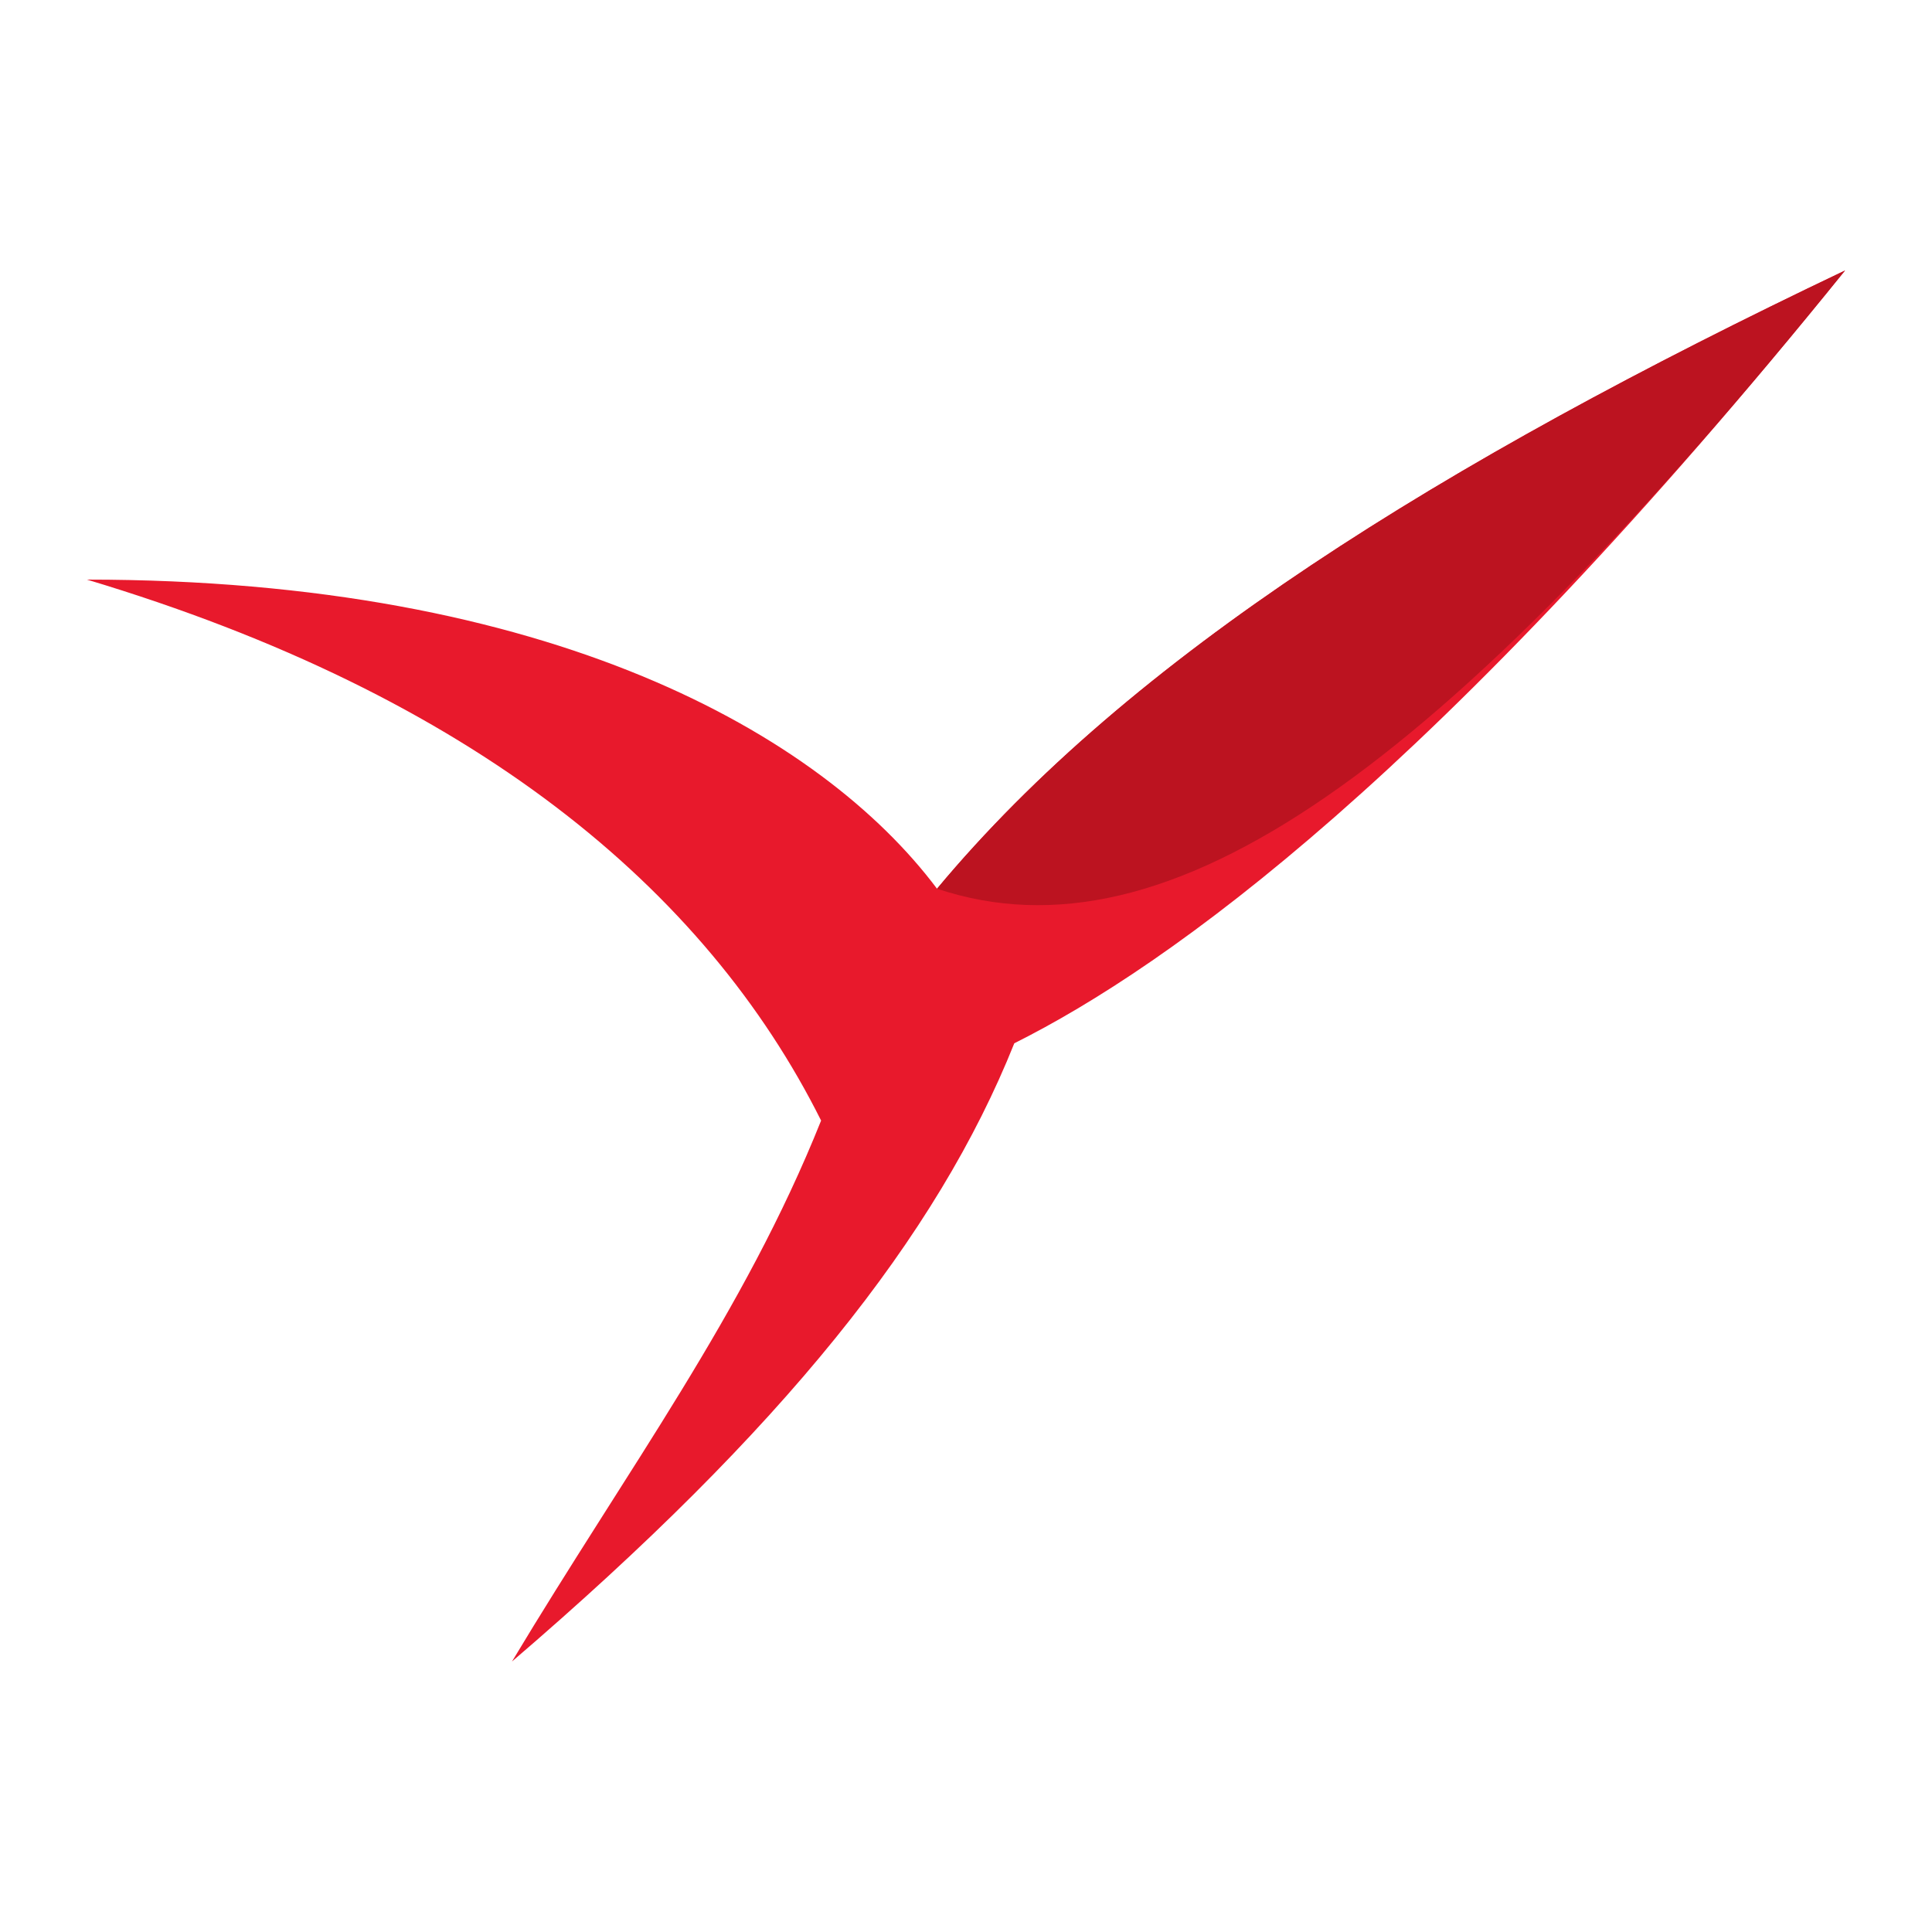
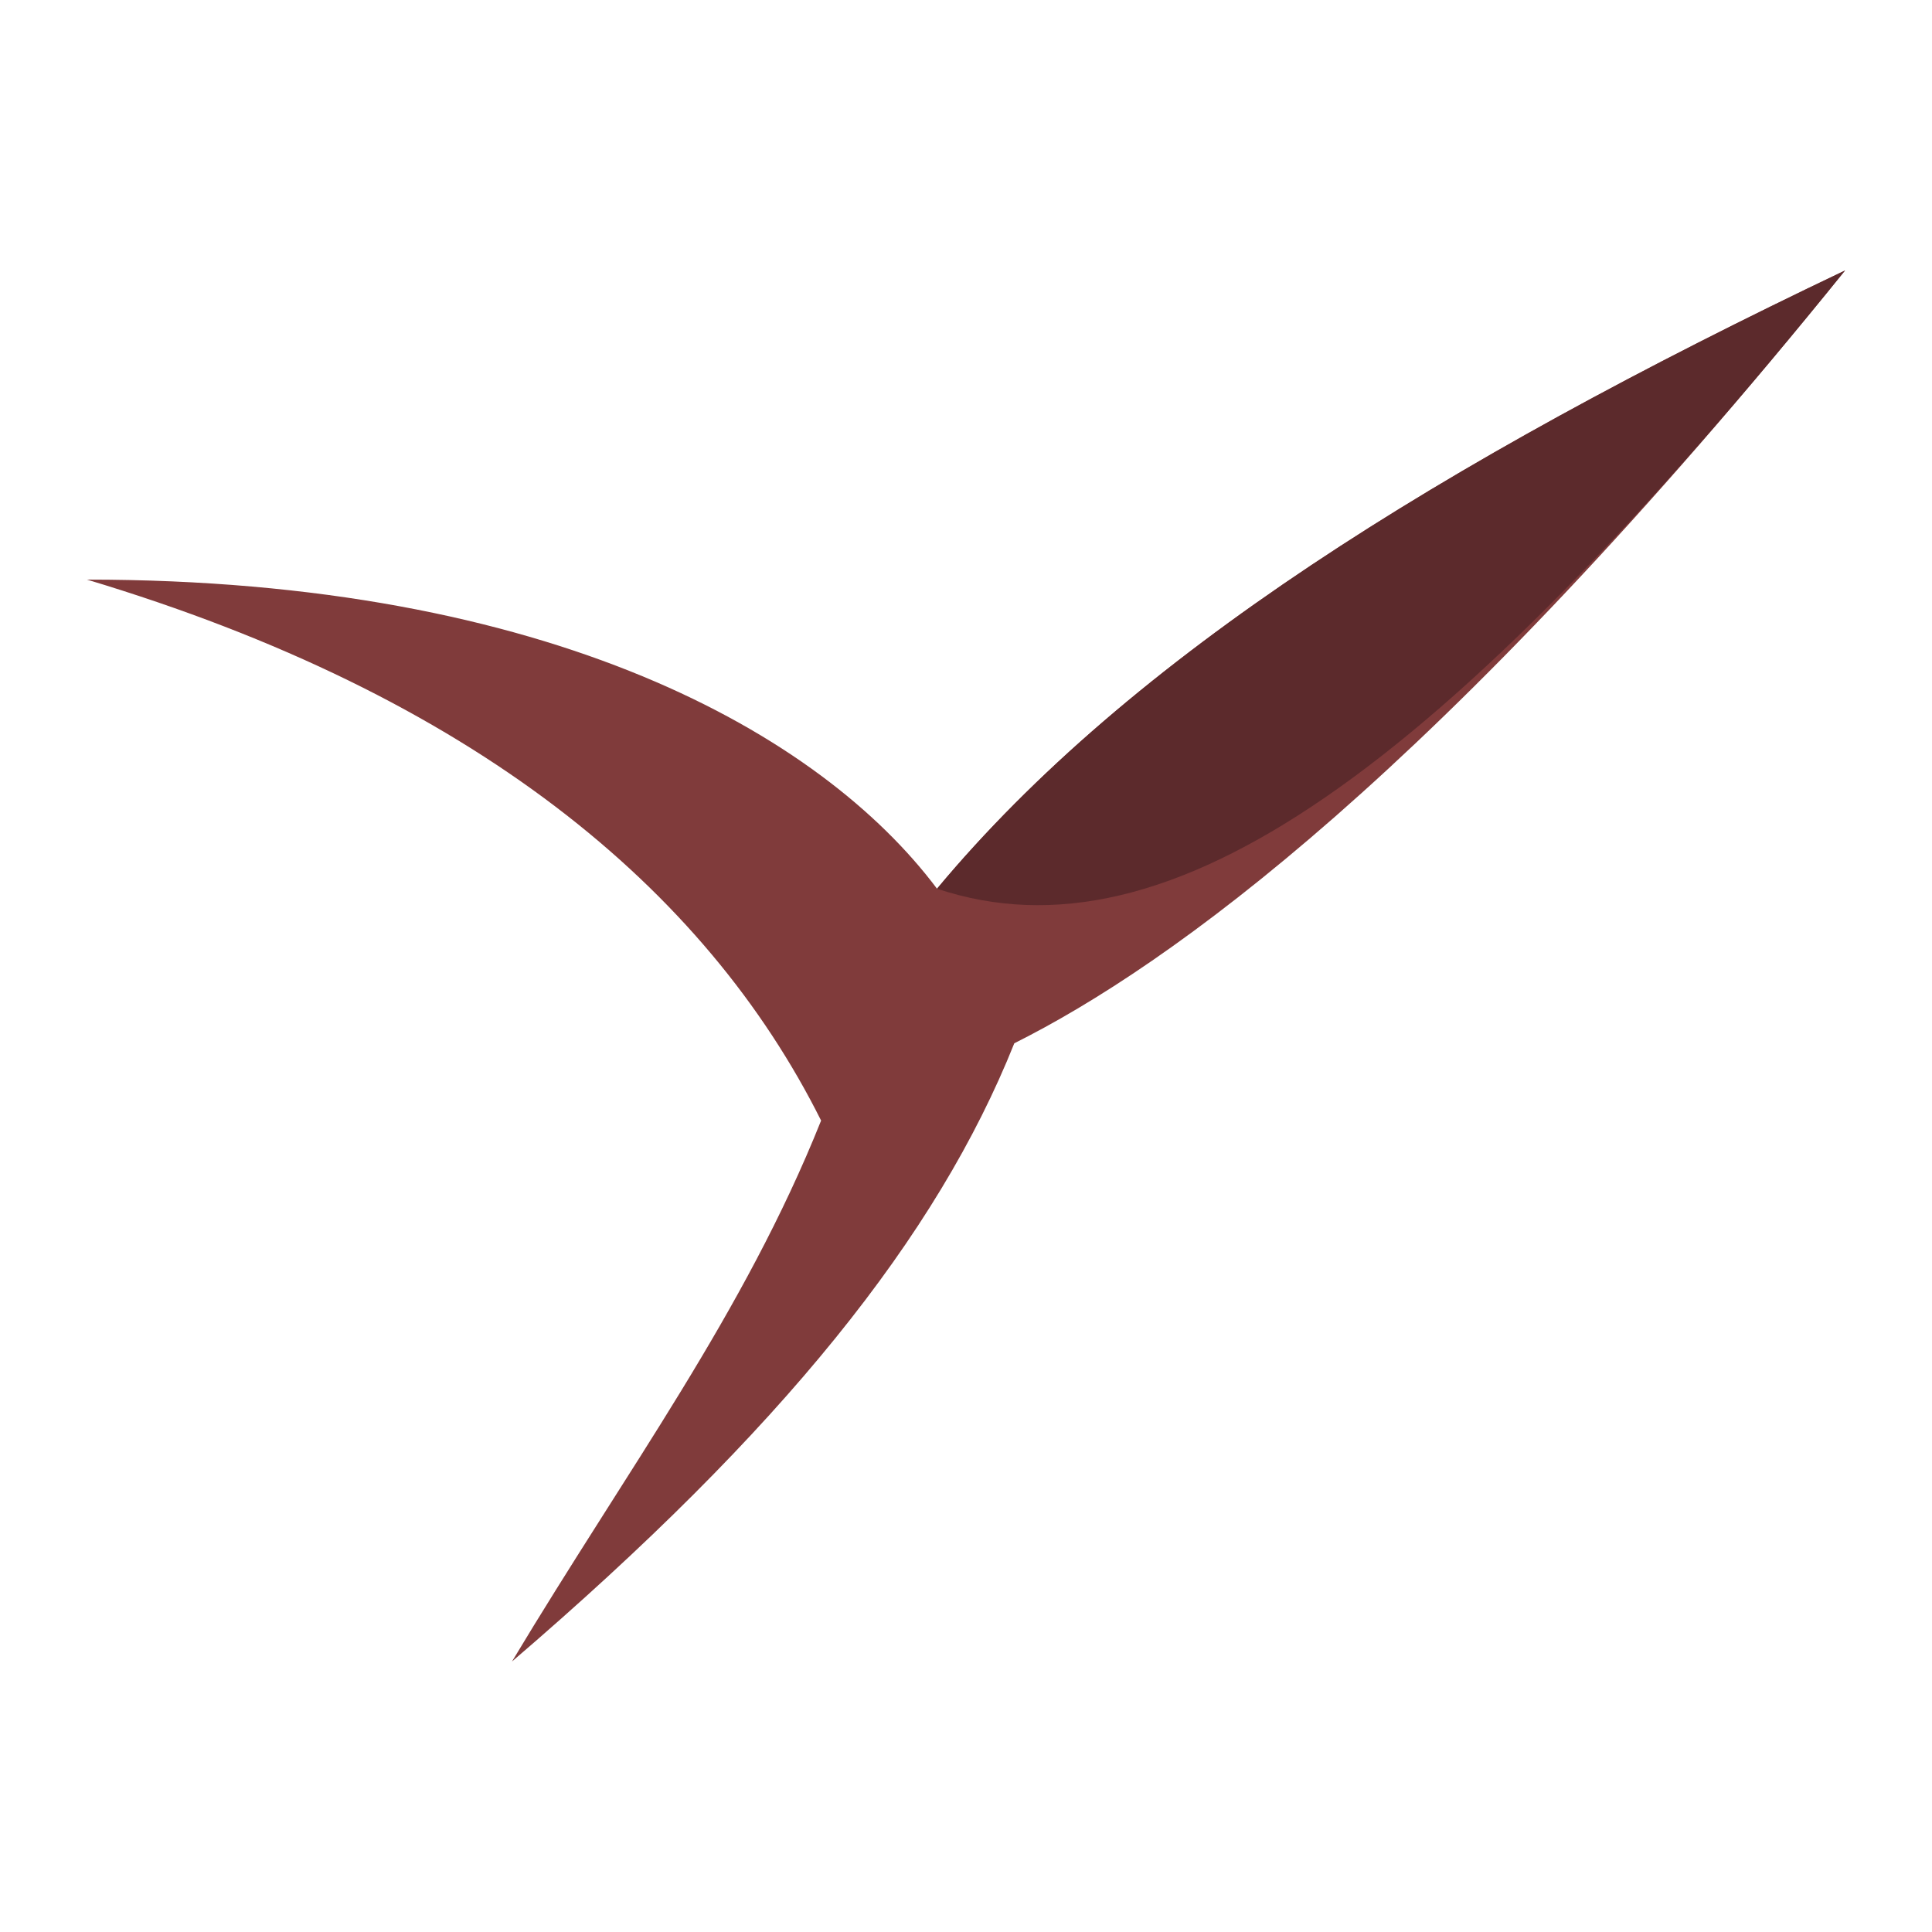
<svg xmlns="http://www.w3.org/2000/svg" width="240" height="240" viewBox="0 0 100 100">
  <g transform="translate(-1.5,-6)">
-     <path d="M97 20 C76 30 60 40 50 52 C44 44 30 36 6 36 C26 42 38 52 44 64 C40 74 34 82 28 92 C42 80 50 70 54 60 C62 56 76 46 97 20 Z" fill="#E8192C" />
-     <path d="M50 52 C62 56 76 46 97 20 C76 30 60 40 50 52 Z" fill="#BC1320" />
+     <path d="M97 20 C76 30 60 40 50 52 C44 44 30 36 6 36 C26 42 38 52 44 64 C40 74 34 82 28 92 C42 80 50 70 54 60 C62 56 76 46 97 20 Z" fill="#803B3B" />
+     <path d="M50 52 C62 56 76 46 97 20 C76 30 60 40 50 52 Z" fill="#5C2A2C" />
  </g>
</svg>
